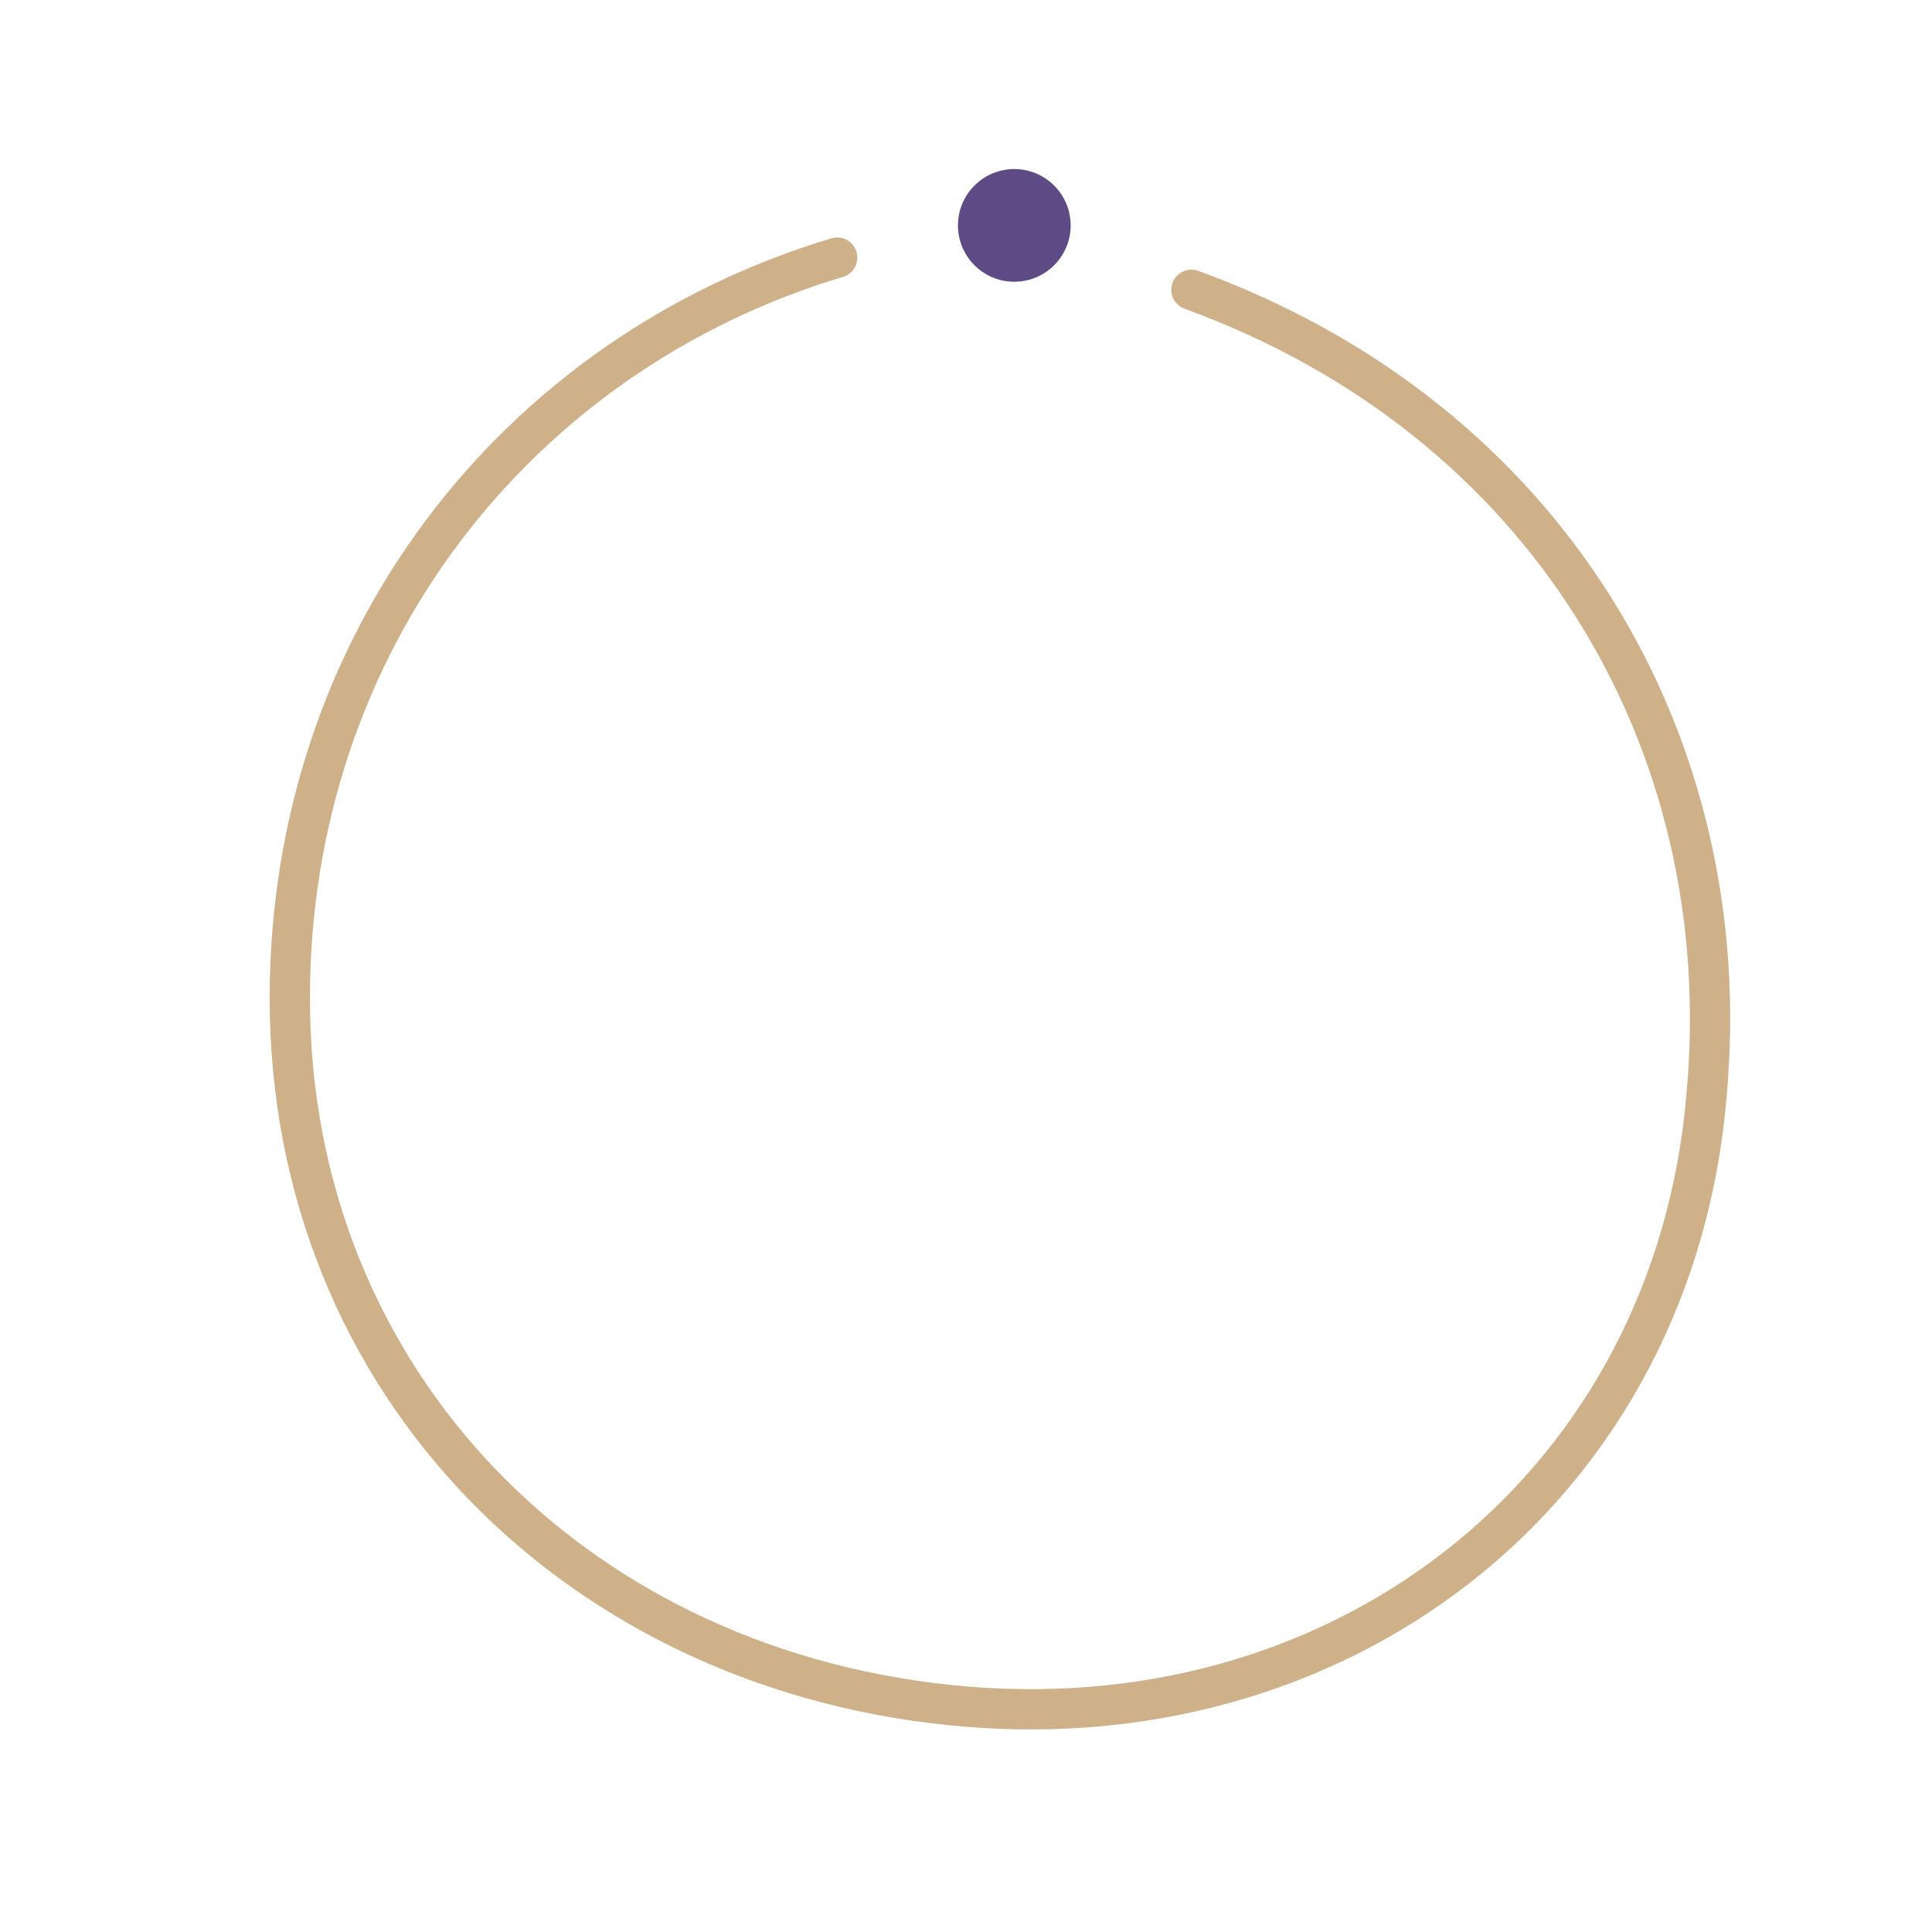
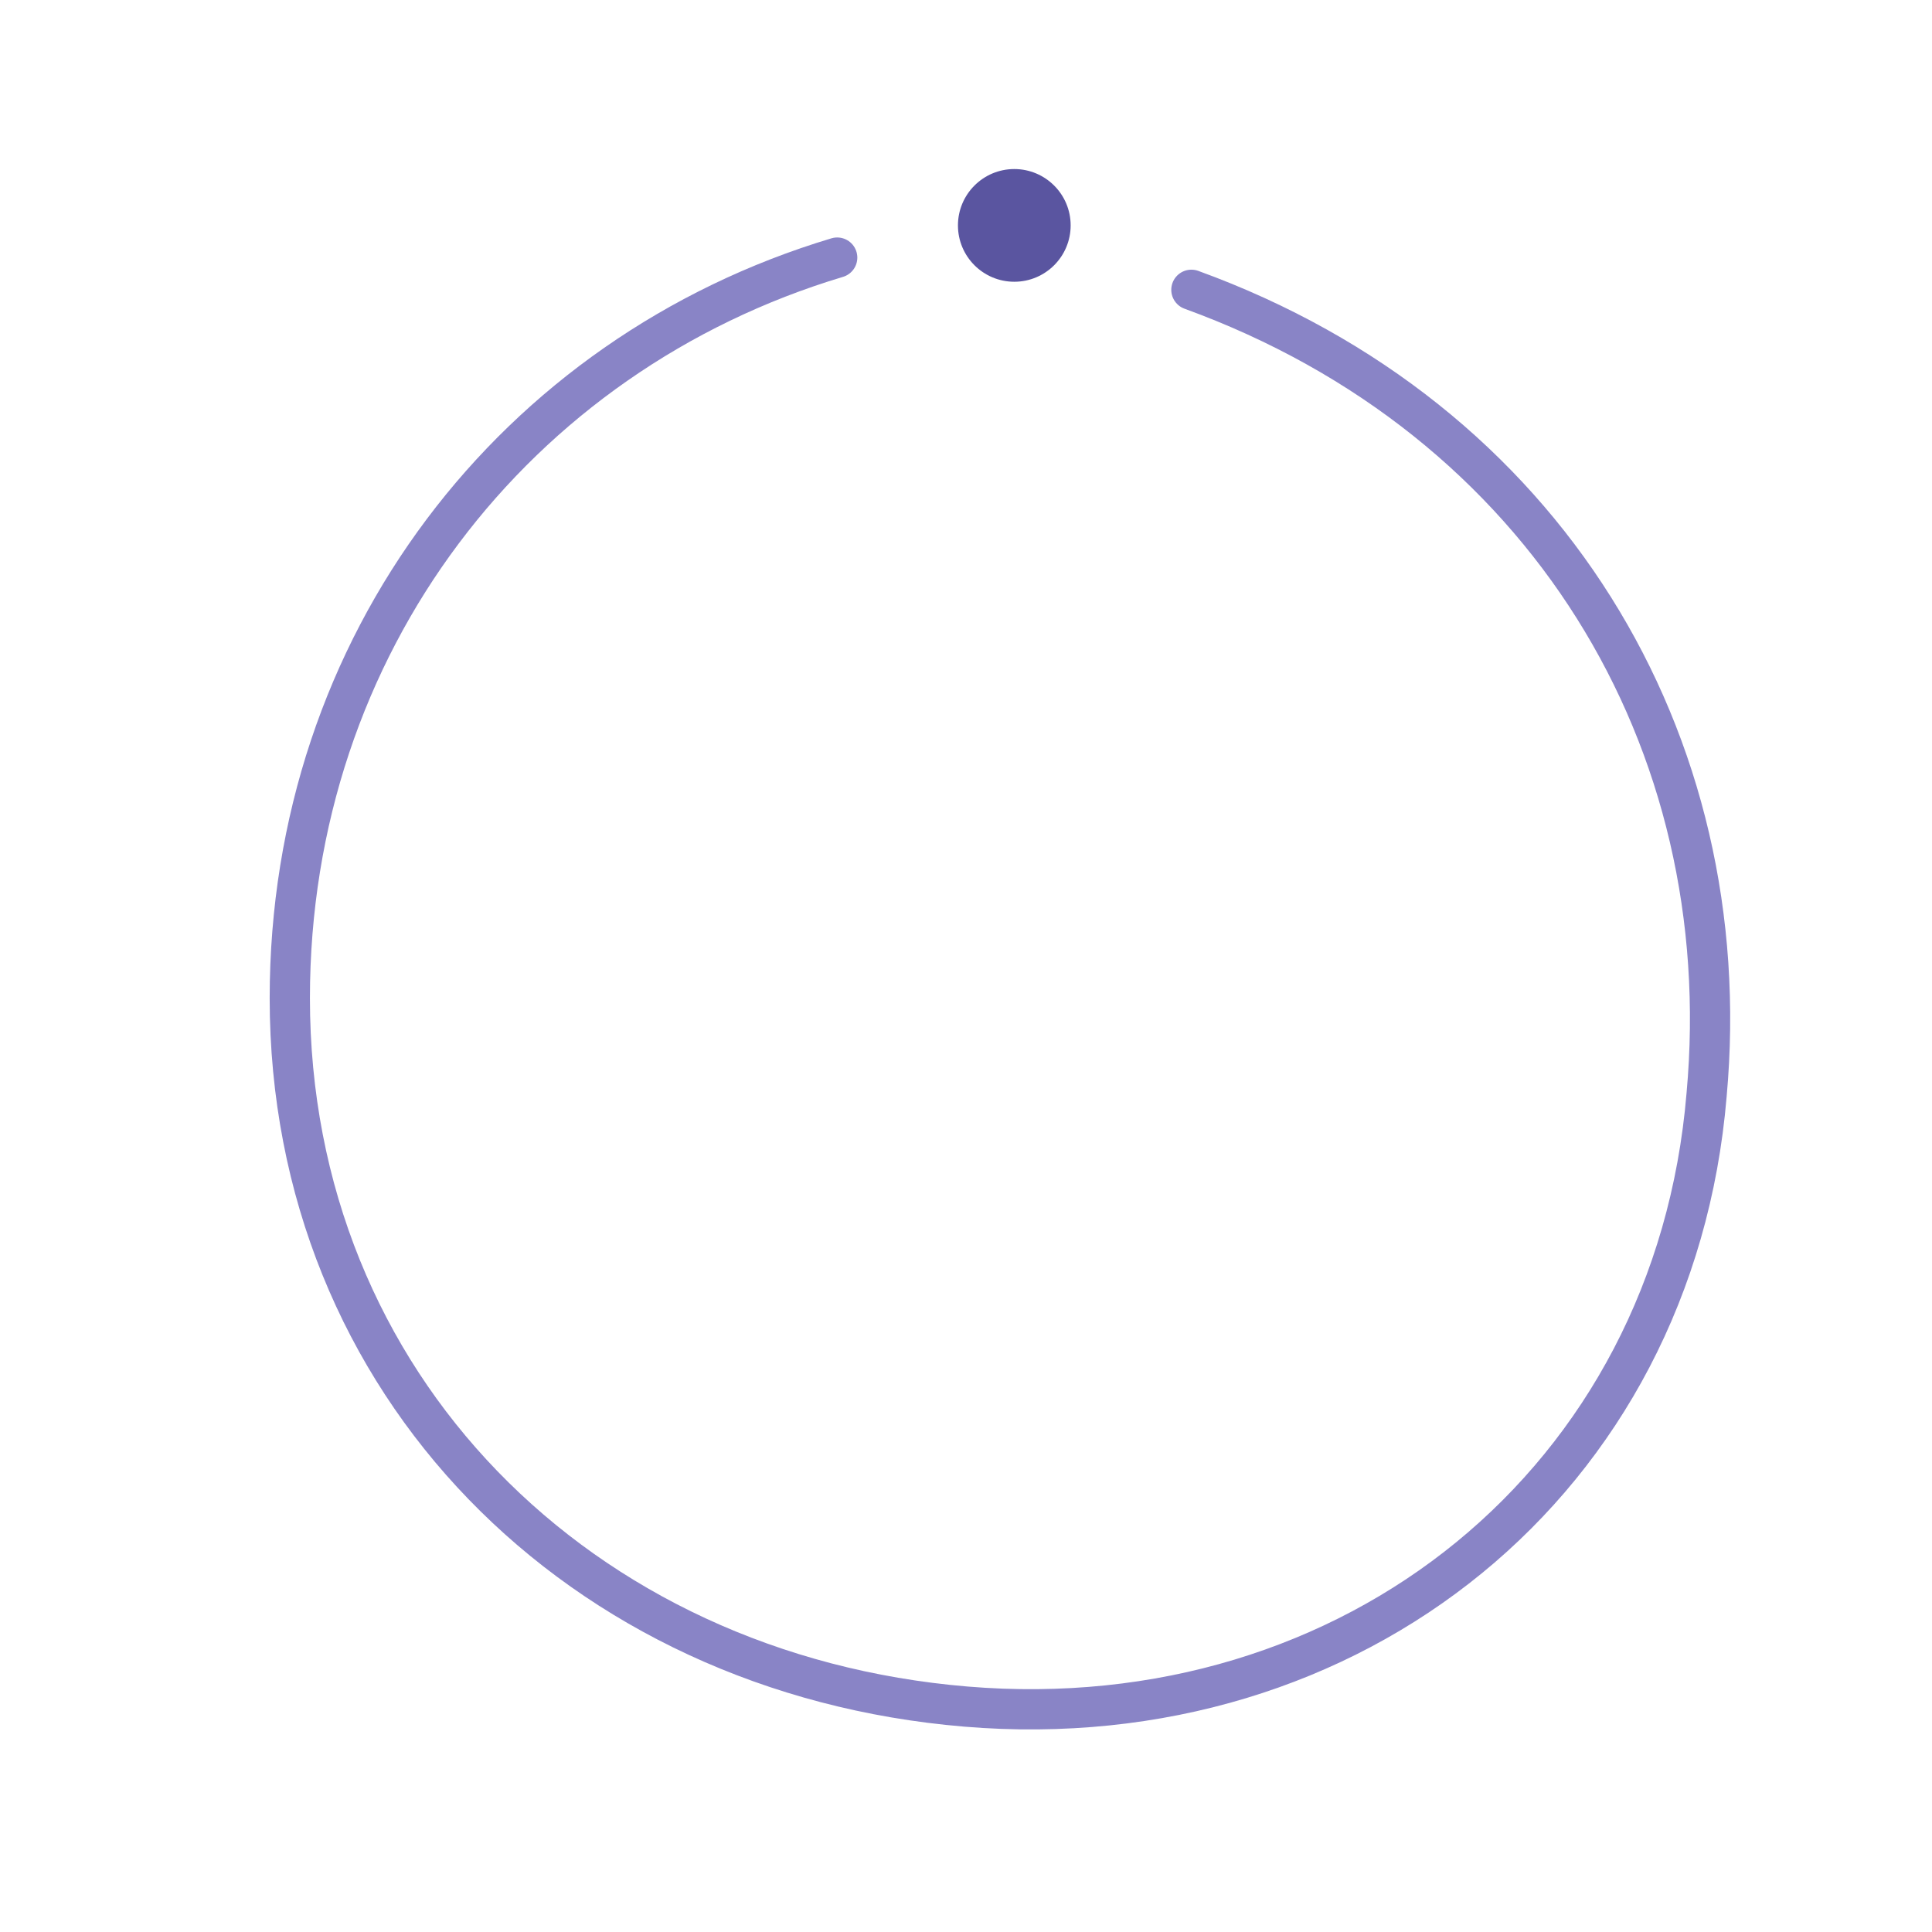
<svg xmlns="http://www.w3.org/2000/svg" width="120" height="120" viewBox="0 0 120 120" aria-hidden="true" focusable="false">
-   <path d="M74 18 C 96 26, 108 46, 106 68 C 104 92, 84 108, 60 106 C 36 104, 18 86, 18 62 C 18 40, 32 22, 52 16" fill="none" stroke="#C9A87C" stroke-width="2.5" stroke-linecap="round" opacity="0.9" />
-   <circle cx="63" cy="14" r="3.5" fill="#5E4B85" />
+   <path d="M74 18 C 96 26, 108 46, 106 68 C 104 92, 84 108, 60 106 C 36 104, 18 86, 18 62 C 18 40, 32 22, 52 16" fill="none" stroke="#7C77C0" stroke-width="2.5" stroke-linecap="round" opacity="0.9" />
+   <circle cx="63" cy="14" r="3.5" fill="#5A55A0" />
</svg>
